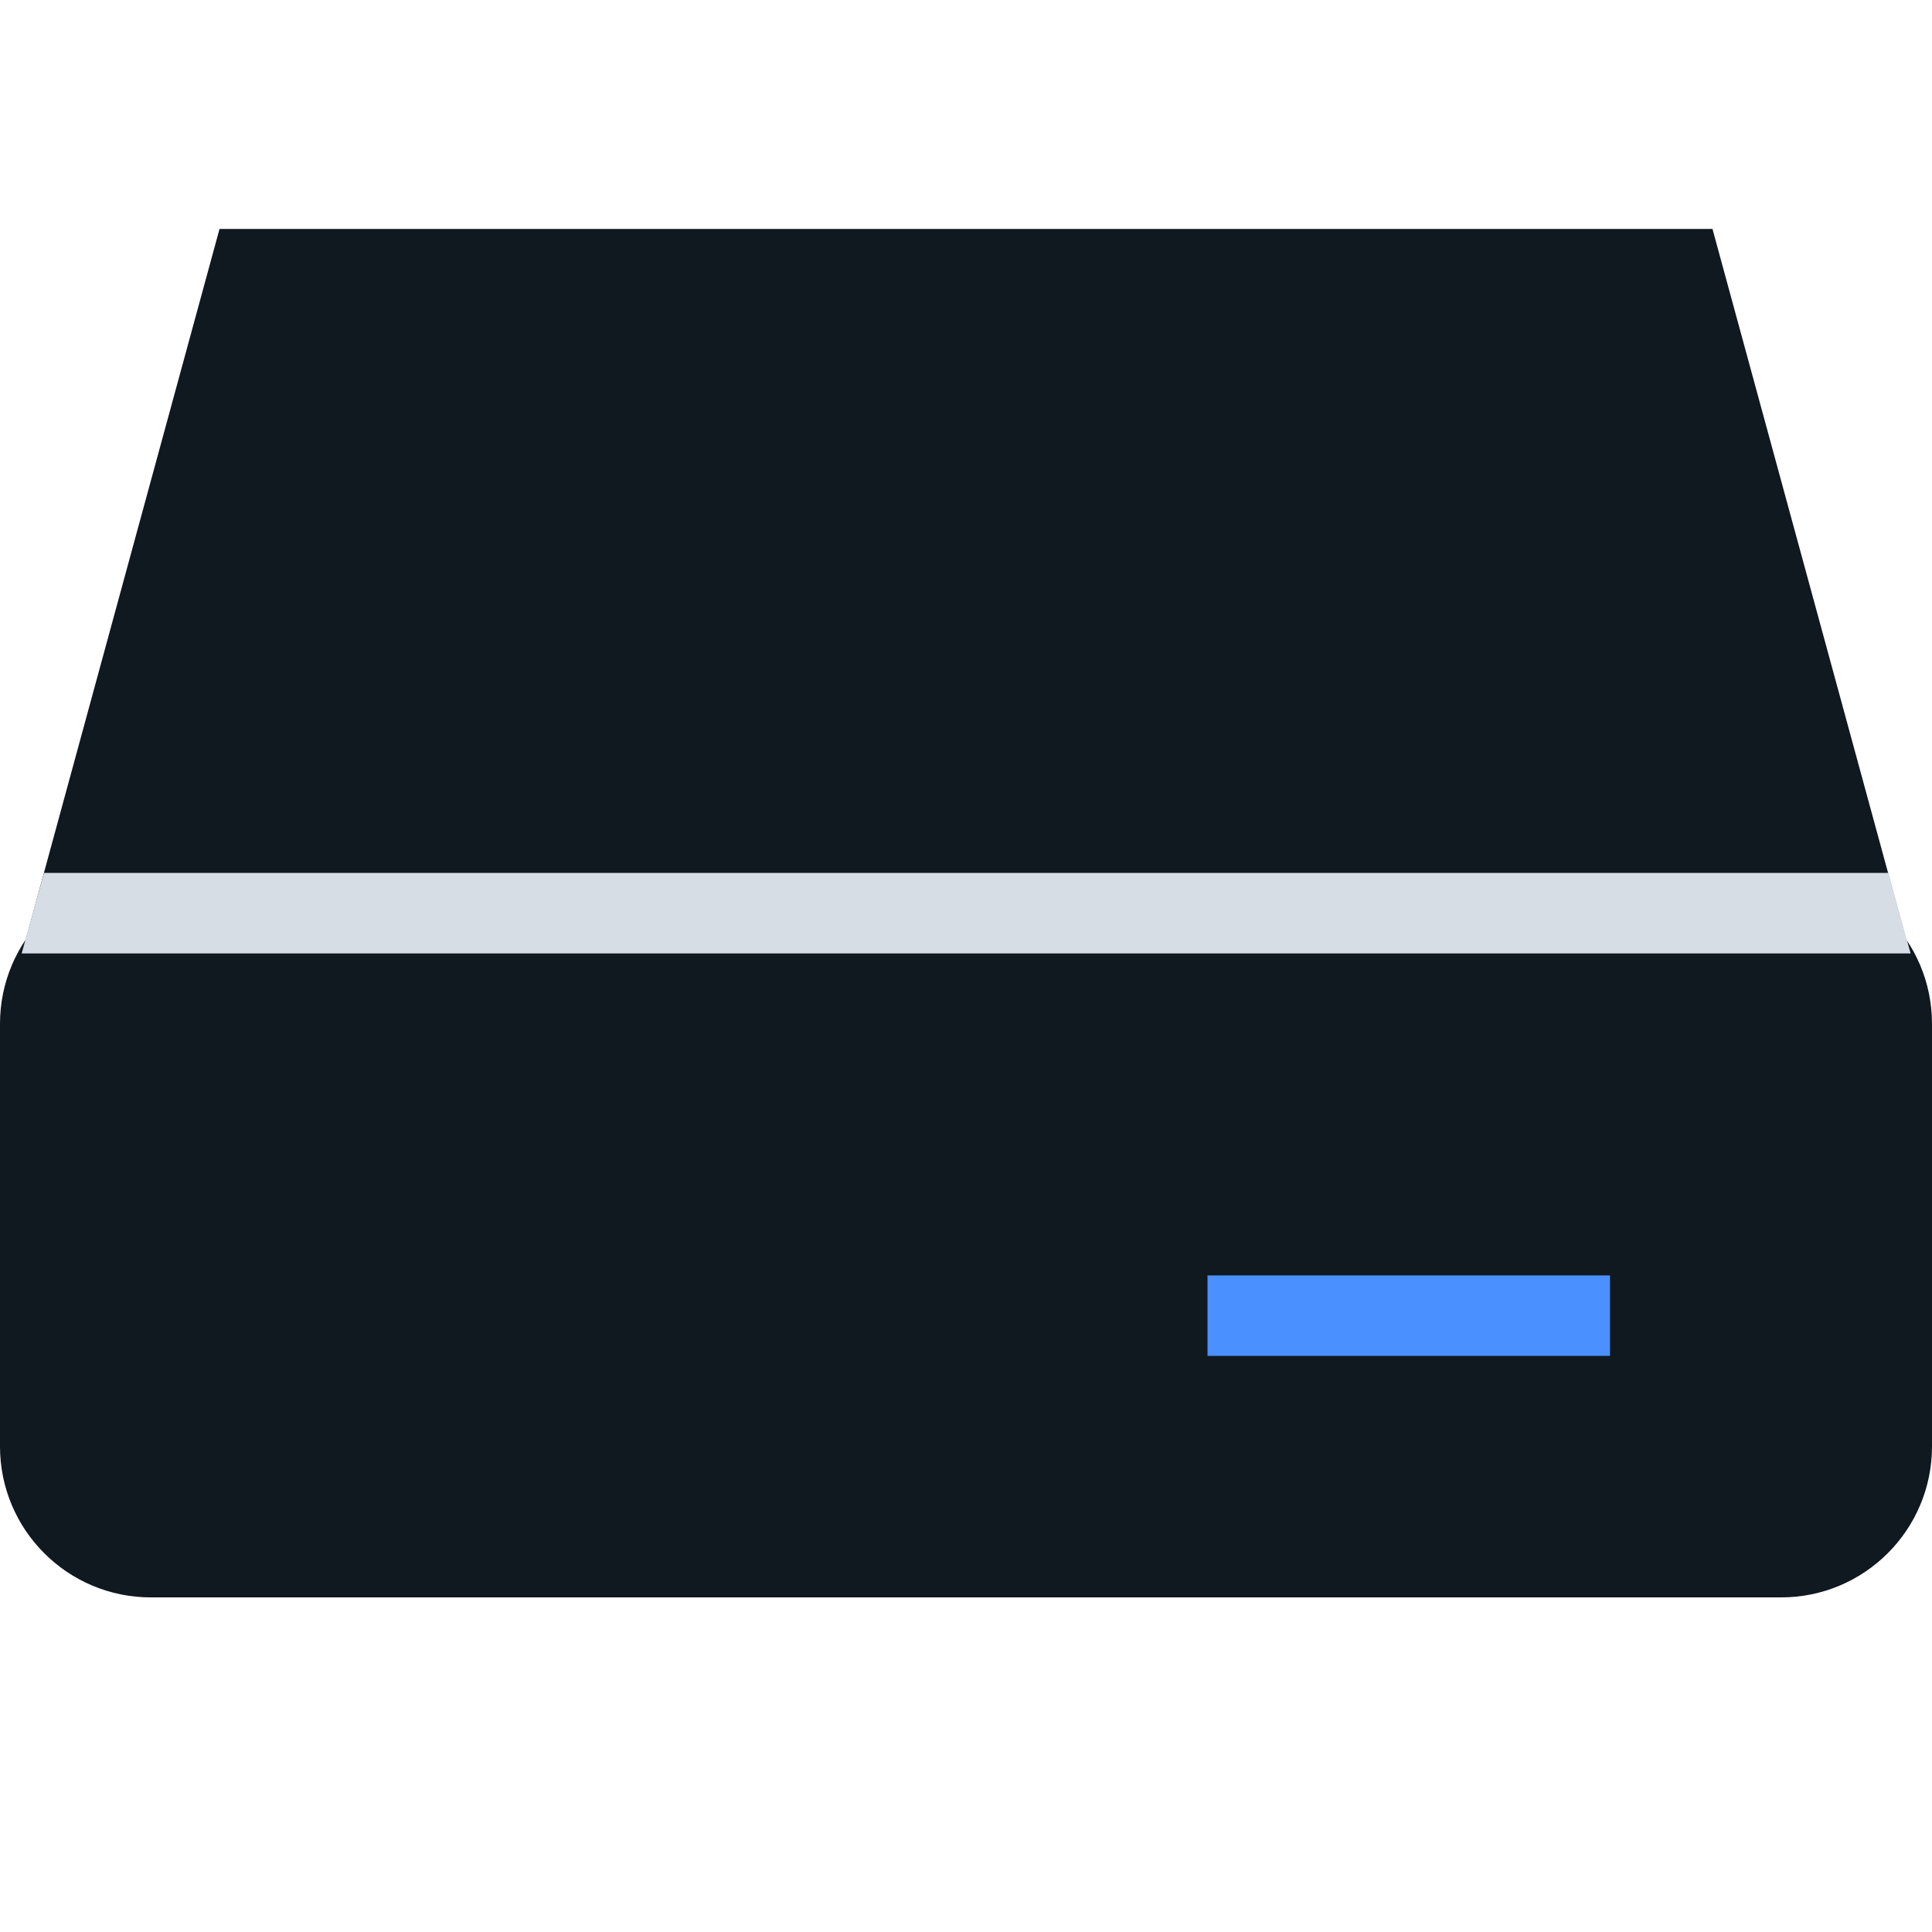
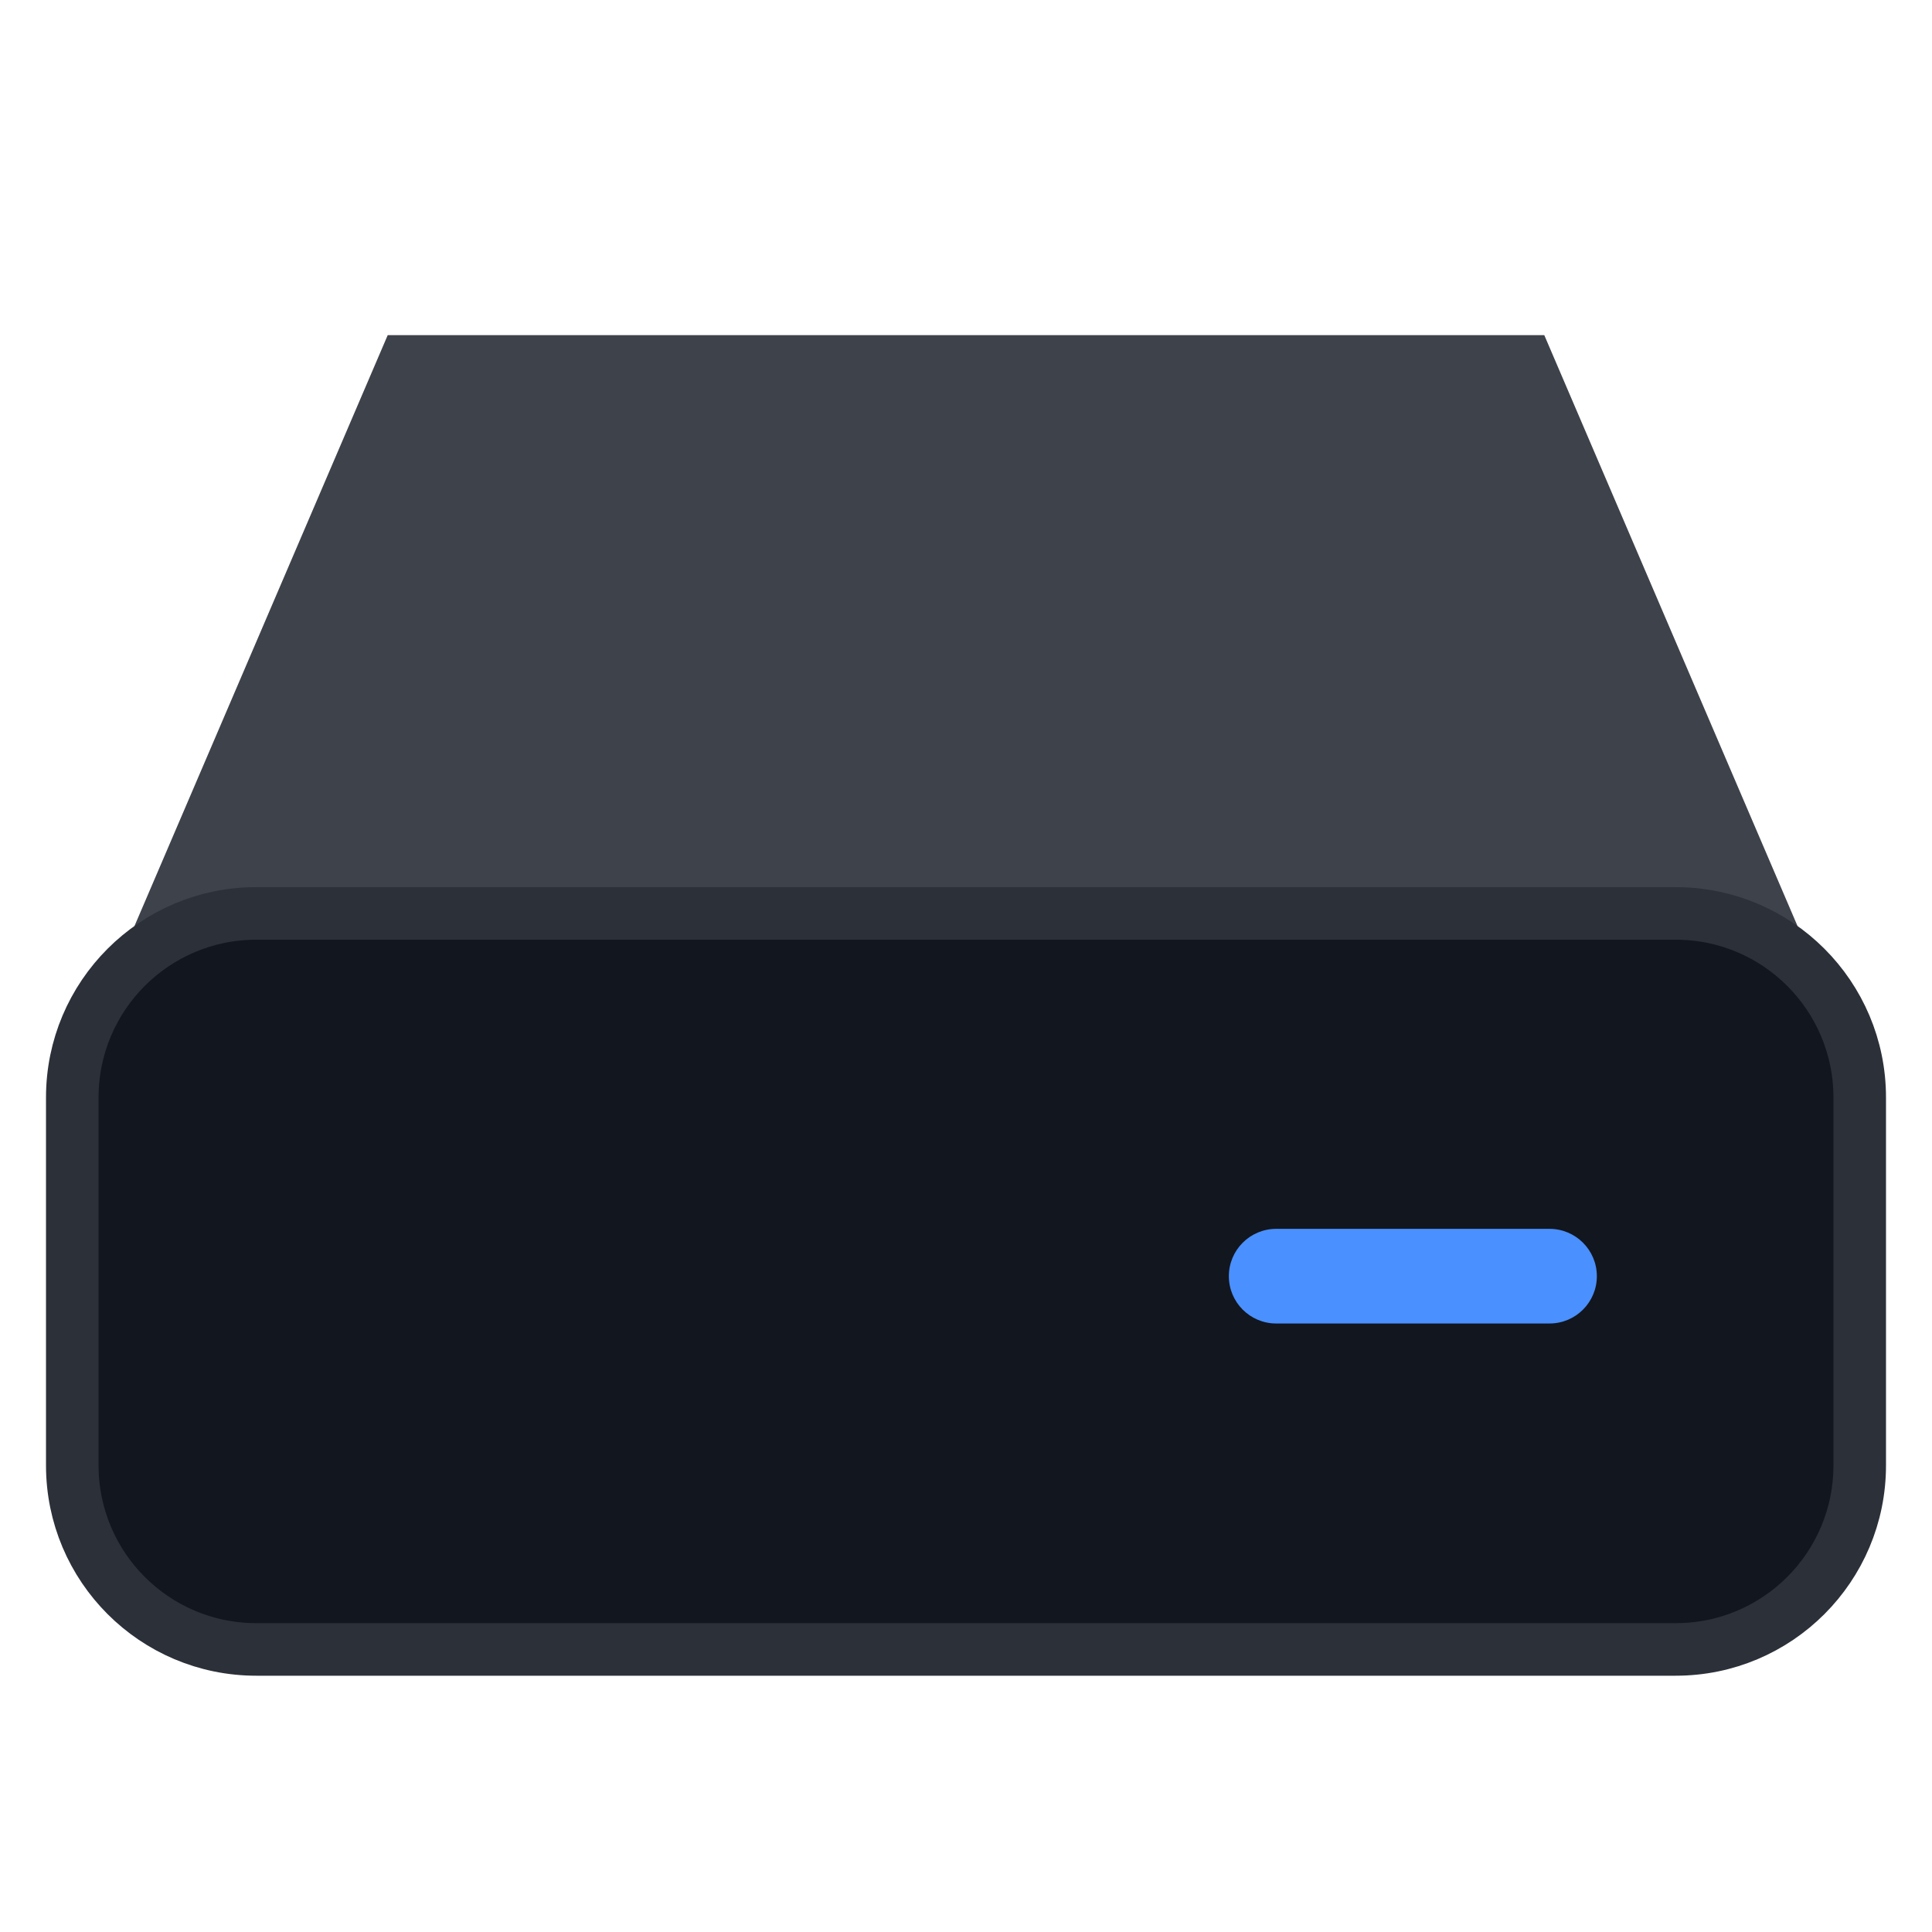
- <svg xmlns="http://www.w3.org/2000/svg" width="32" height="32" viewBox="0 0 32 32" fill="none">
-   <path d="M3.636 3.792H28.364L32 17.125H0L3.636 3.792Z" fill="#101820" />
-   <rect y="14.458" width="32" height="12" rx="2.5" fill="#101820" />
-   <rect x="20" y="21.125" width="6.667" height="1.333" fill="#4A90FF" />
-   <path d="M0.729 14.458H31.276L31.646 15.792H0.359L0.729 14.458Z" fill="#D7DDE5" />
+ <svg xmlns="http://www.w3.org/2000/svg" viewBox="-0.375 -4.375 36.75 36.75">
+   <path d="M7 2h22l6 14H1z" fill="#3e424a" />
+   <rect x="1" y="13" width="34" height="14" rx="3.5" fill="#12161e" stroke="#2c3039" />
+   <rect x="23" y="19" width="7" height="1.8" rx=".9" fill="#4a90ff" />
</svg>
